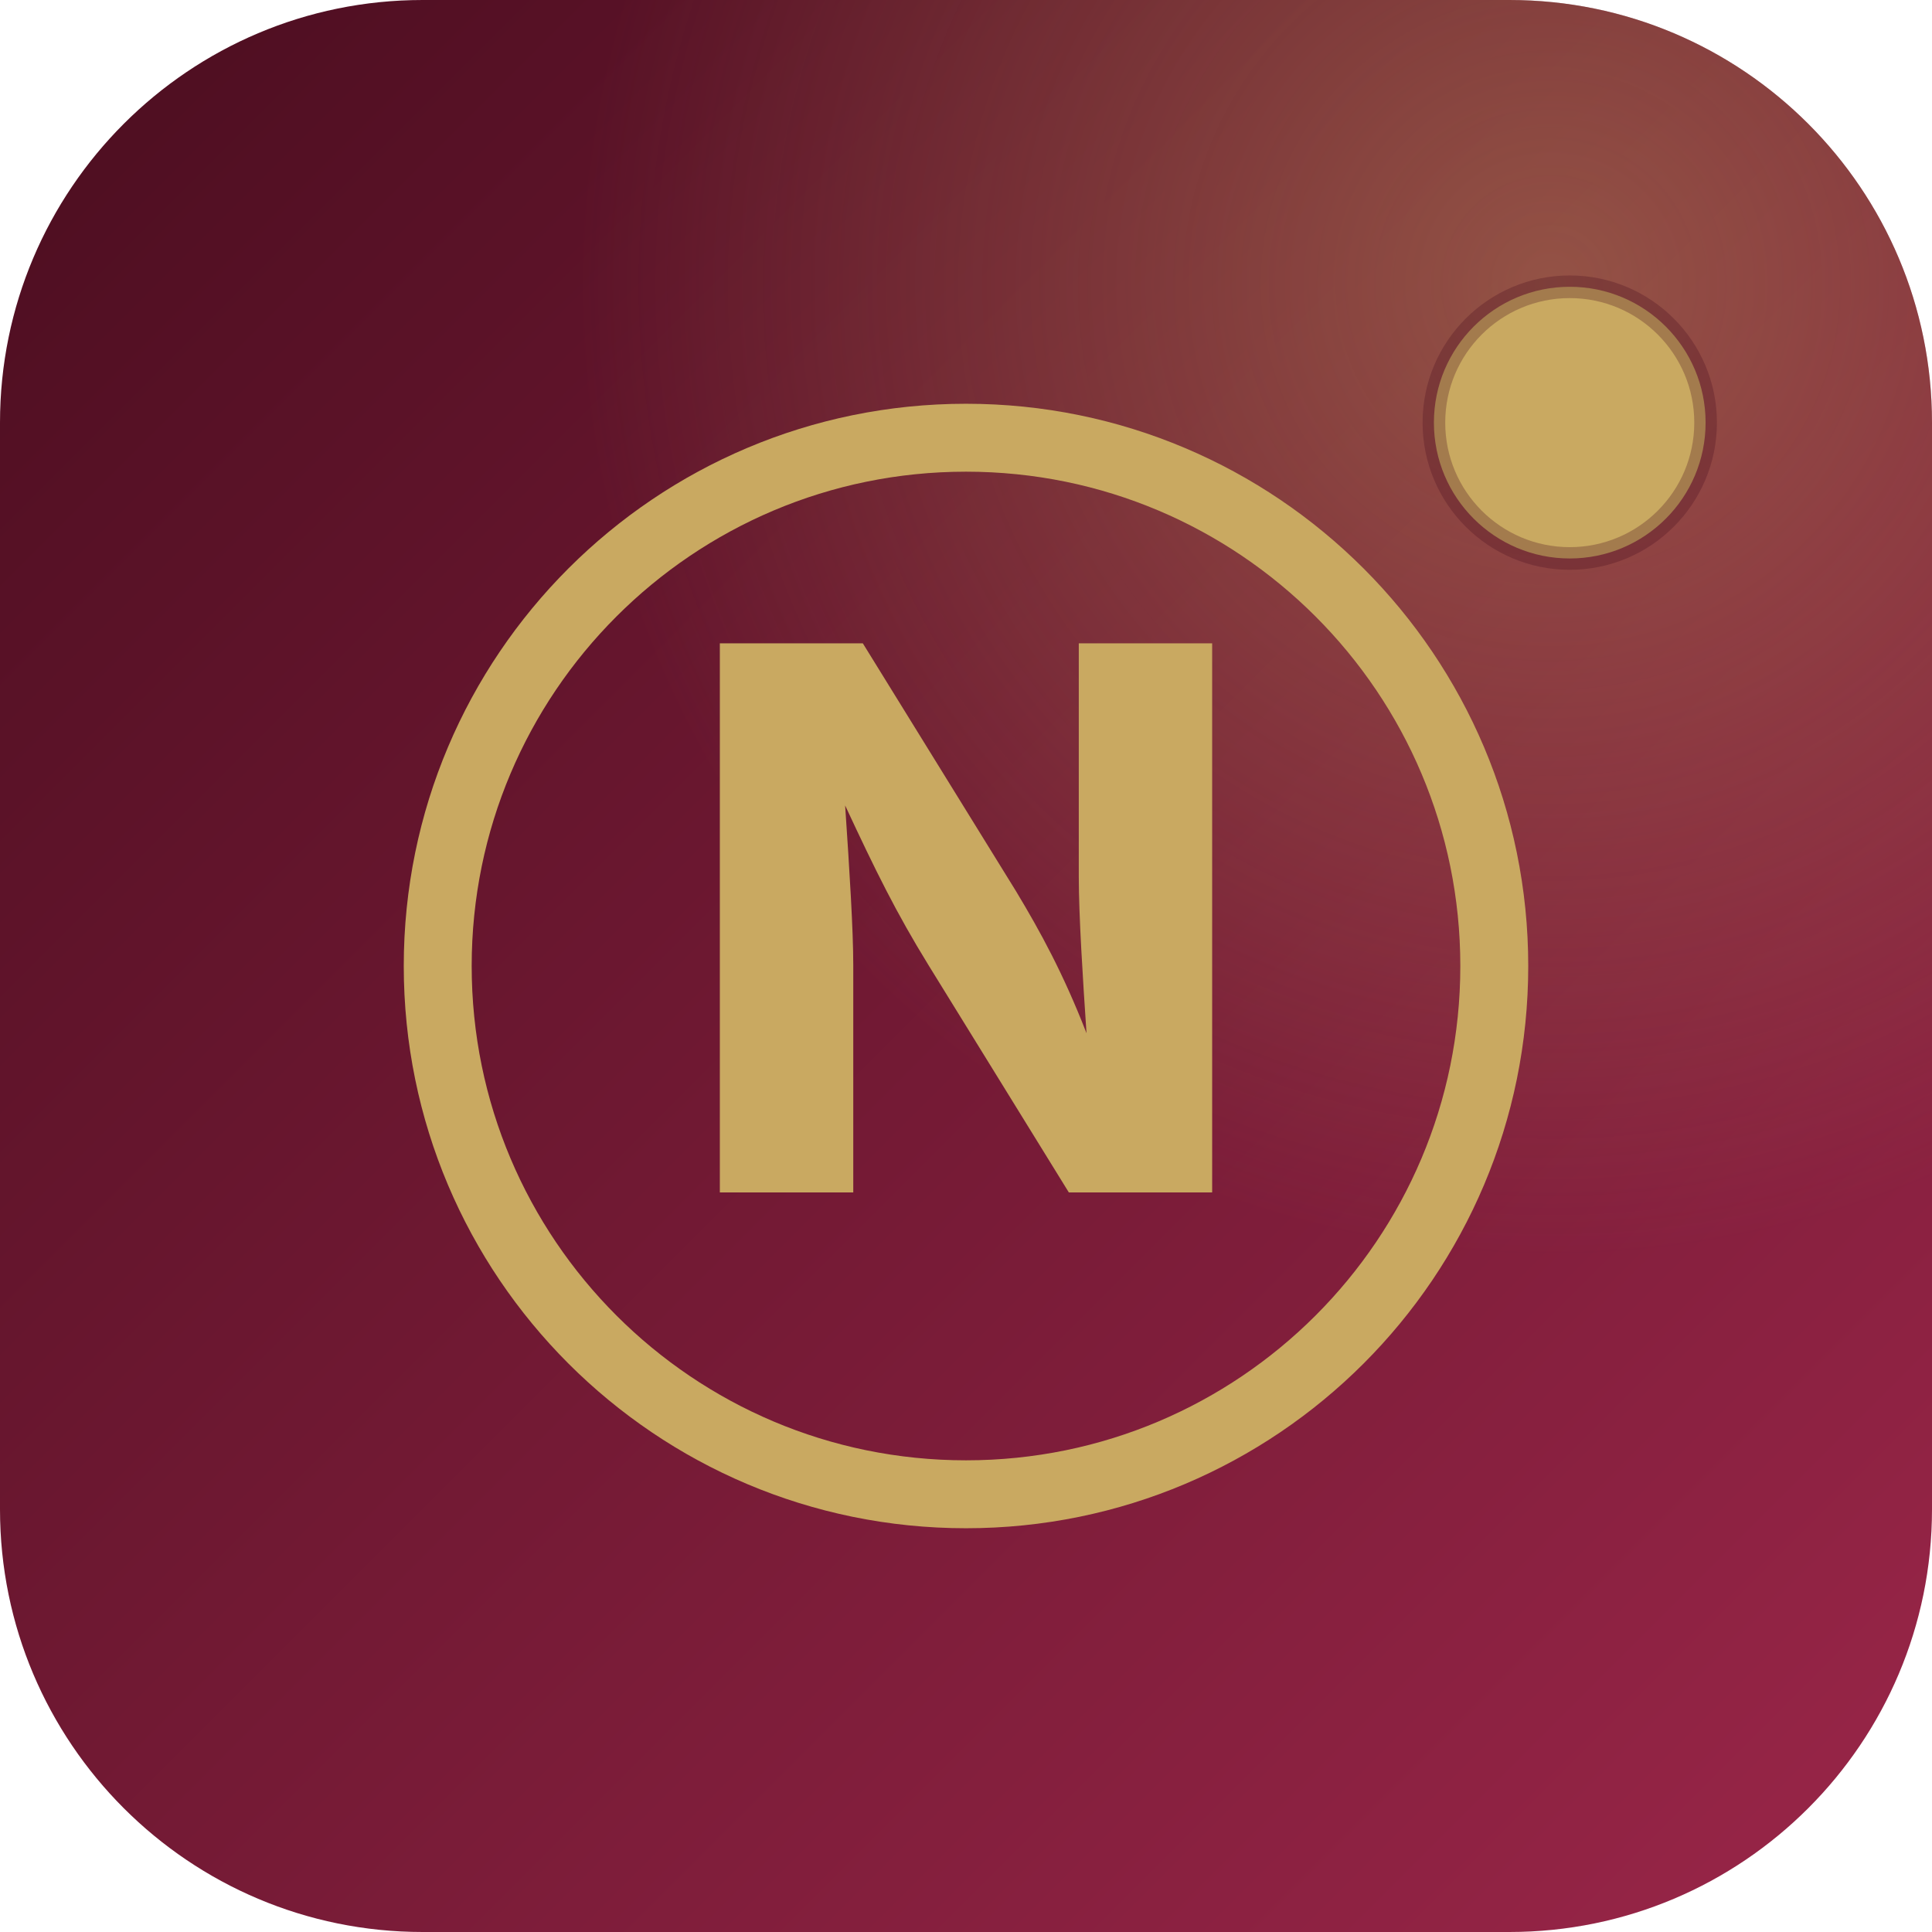
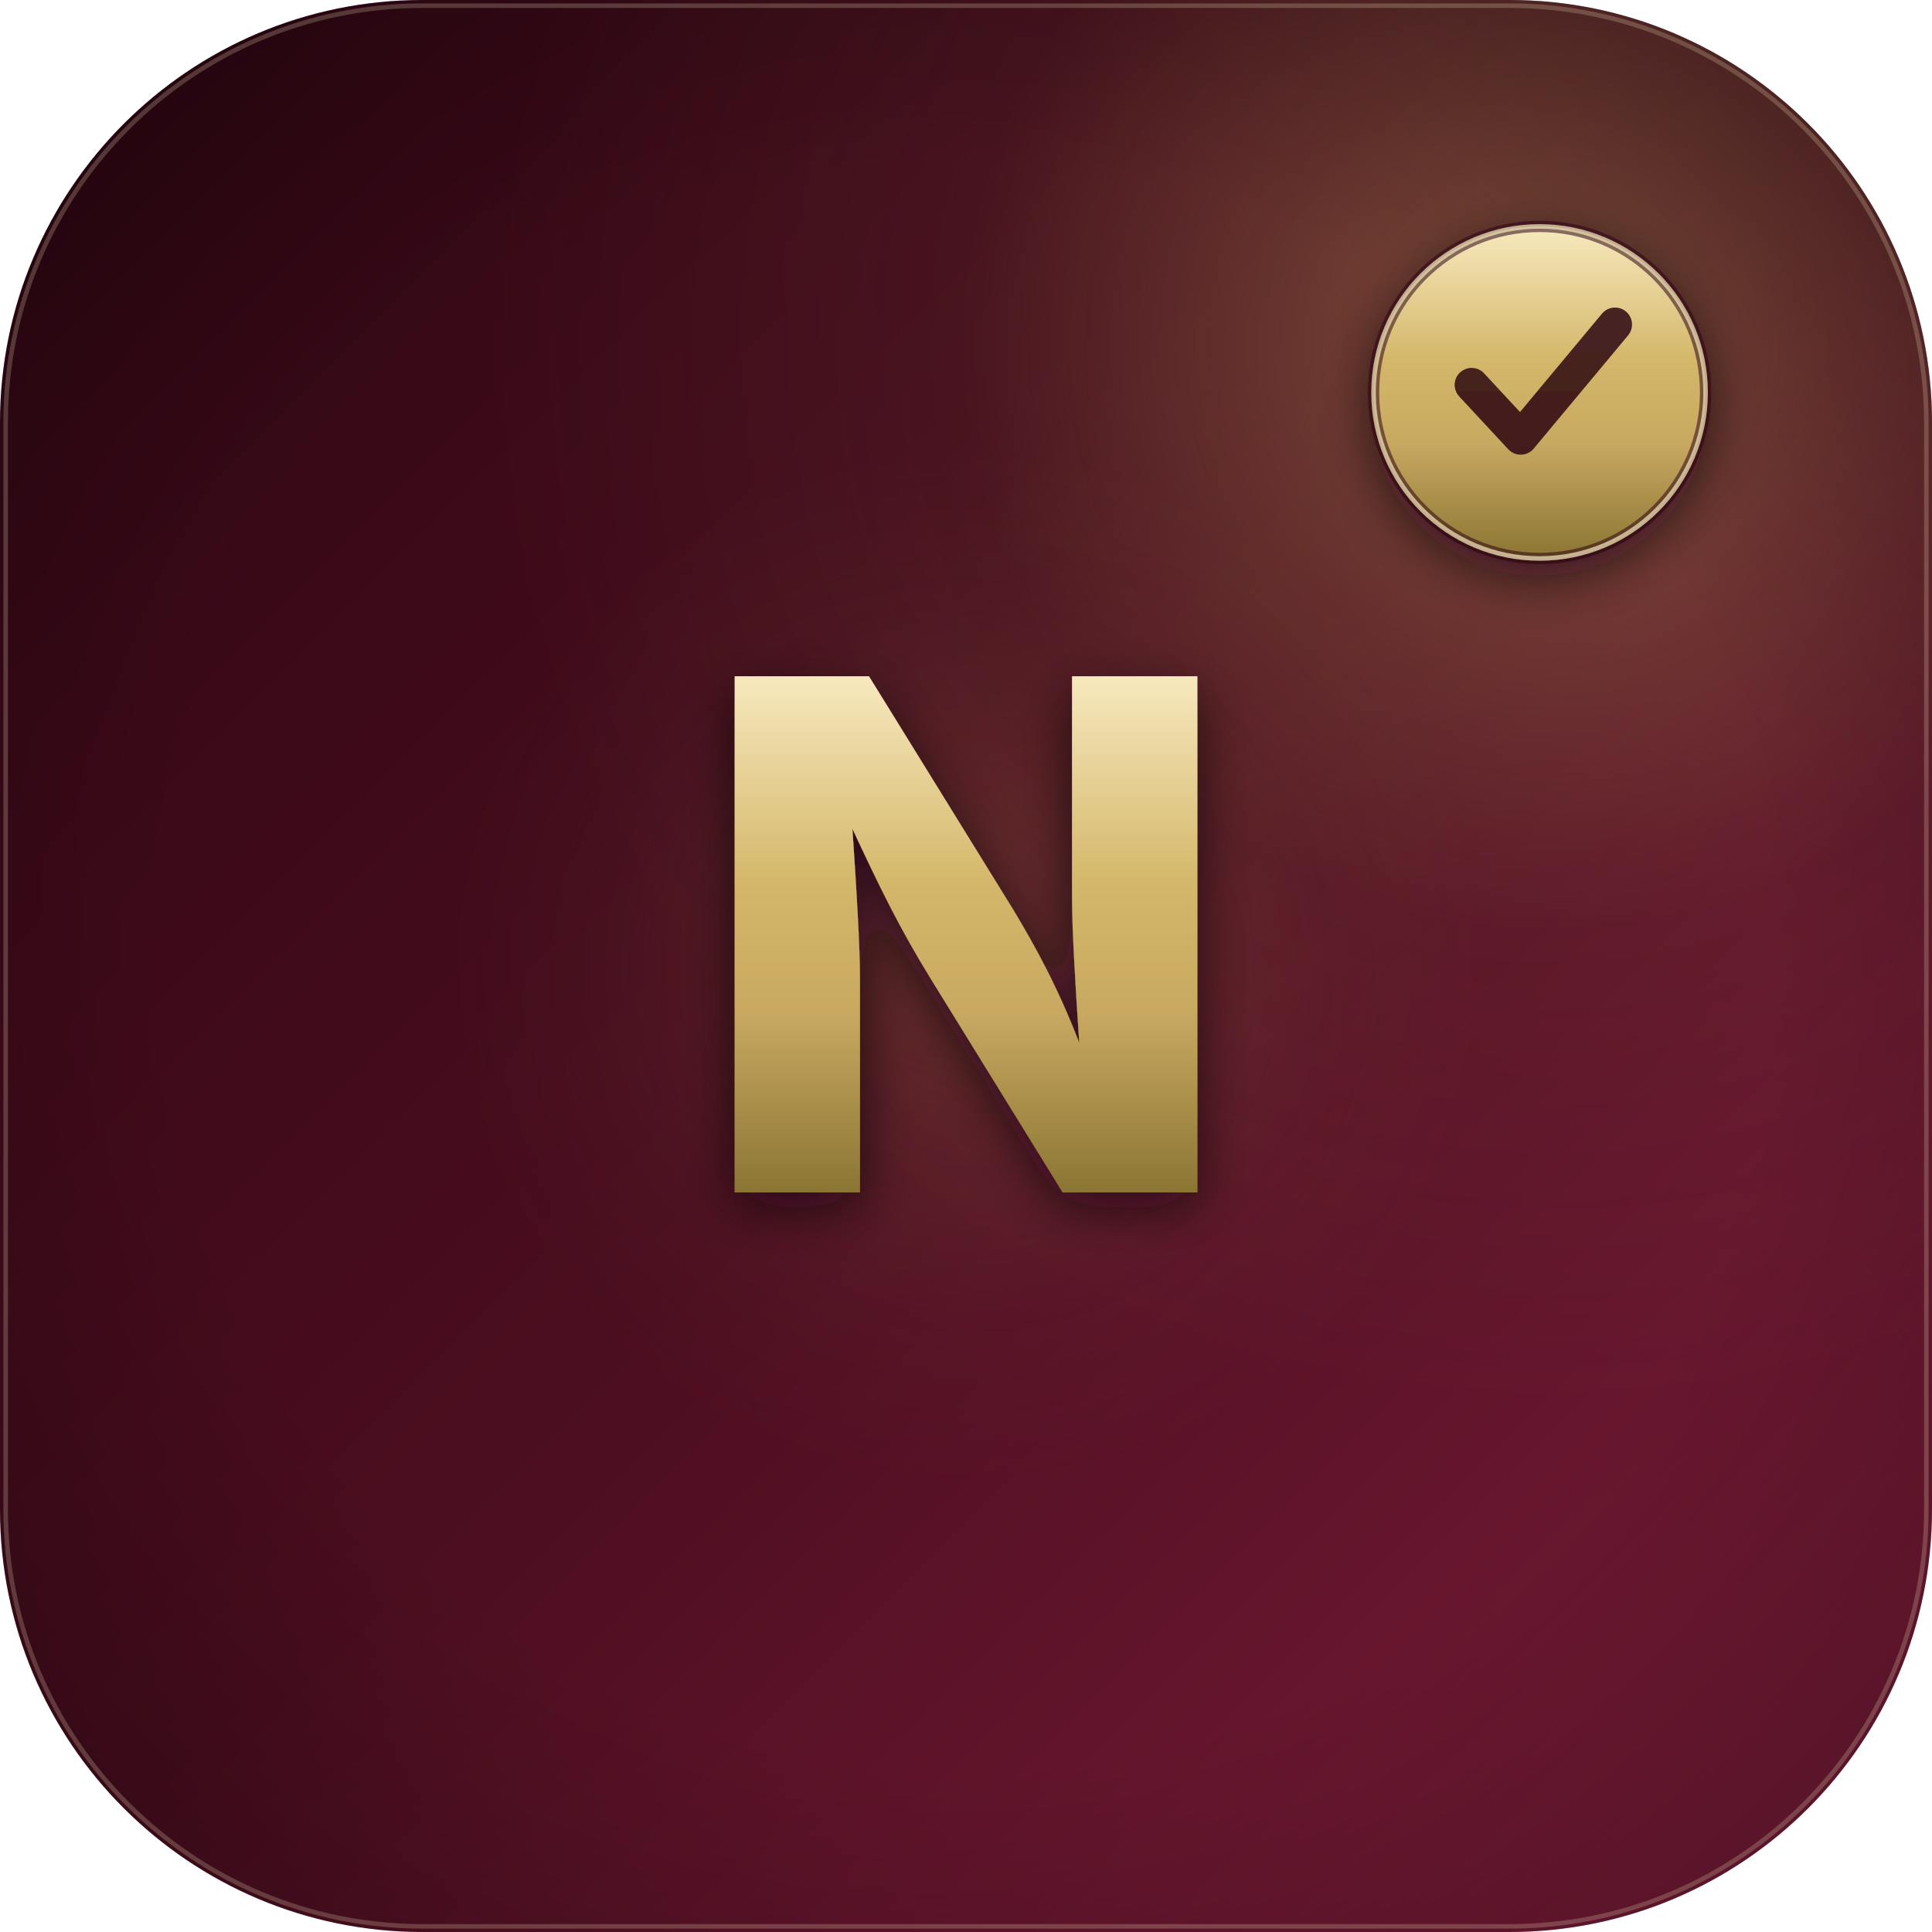
<svg xmlns="http://www.w3.org/2000/svg" viewBox="0 0 512 512" width="512" height="512">
  <defs>
    <linearGradient id="bgGrad" x1="0" y1="0" x2="1" y2="1">
-       <stop offset="0%" stop-color="#4A0D1F" />
-       <stop offset="100%" stop-color="#9B2649" />
+       <stop offset="0%" stop-color="#2D0612" />
+       <stop offset="50%" stop-color="#4A0D1F" />
+       <stop offset="100%" stop-color="#7D1D3A" />
    </linearGradient>
-     <radialGradient id="glow" cx="0.8" cy="0.15" r="0.5">
-       <stop offset="0%" stop-color="#C9A961" stop-opacity="0.4" />
+     <radialGradient id="glow" cx="0.8" cy="0.18" r="0.55">
+       <stop offset="0%" stop-color="#C9A961" stop-opacity="0.42" />
+       <stop offset="55%" stop-color="#C9A961" stop-opacity="0.06" />
      <stop offset="100%" stop-color="#C9A961" stop-opacity="0" />
    </radialGradient>
+     <radialGradient id="vignette" cx="0.5" cy="0.5" r="0.75">
+       <stop offset="55%" stop-color="#000000" stop-opacity="0" />
+       <stop offset="100%" stop-color="#000000" stop-opacity="0.4" />
+     </radialGradient>
+     <radialGradient id="nHalo" cx="0.5" cy="0.5" r="0.35">
+       <stop offset="0%" stop-color="#C9A961" stop-opacity="0.18" />
+       <stop offset="70%" stop-color="#C9A961" stop-opacity="0.03" />
+       <stop offset="100%" stop-color="#C9A961" stop-opacity="0" />
+     </radialGradient>
+     <linearGradient id="goldGrad" x1="0" y1="0" x2="0" y2="1">
+       <stop offset="0%" stop-color="#F7E9BE" />
+       <stop offset="40%" stop-color="#D4B76A" />
+       <stop offset="65%" stop-color="#C9A961" />
+       <stop offset="100%" stop-color="#8B7534" />
+     </linearGradient>
+     <filter id="shadow" x="-25%" y="-25%" width="150%" height="150%">
+       <feDropShadow dx="0" dy="4" stdDeviation="7" flood-color="#1A0410" flood-opacity="0.65" />
+     </filter>
  </defs>
  <rect width="512" height="512" rx="112" fill="url(#bgGrad)" />
  <rect width="512" height="512" rx="112" fill="url(#glow)" />
-   <circle cx="256" cy="256" r="140" fill="none" stroke="#C9A961" stroke-width="18" />
-   <text x="256" y="316" font-family="Inter, -apple-system, BlinkMacSystemFont, sans-serif" font-size="200" font-weight="800" text-anchor="middle" fill="#C9A961">N</text>
-   <circle cx="416" cy="112" r="36" fill="#C9A961" />
-   <circle cx="416" cy="112" r="36" fill="none" stroke="#4A0D1F" stroke-width="6" opacity="0.3" />
+   <rect width="512" height="512" rx="112" fill="url(#vignette)" />
+   <rect x="1.5" y="1.5" width="509" height="509" rx="110.5" fill="none" stroke="#F7E9BE" stroke-width="1.2" opacity="0.22" />
+   <circle cx="256" cy="256" r="200" fill="url(#nHalo)" />
+   <text x="256" y="316" font-family="Inter, -apple-system, BlinkMacSystemFont, 'Segoe UI', sans-serif" font-size="188" font-weight="800" text-anchor="middle" fill="url(#goldGrad)" letter-spacing="-8" filter="url(#shadow)">N</text>
+   <g filter="url(#shadow)">
+     <circle cx="408" cy="104" r="44" fill="url(#goldGrad)" />
+     <circle cx="408" cy="104" r="44" fill="none" stroke="#2D0612" stroke-width="3" opacity="0.55" />
+     <circle cx="408" cy="104" r="44" fill="none" stroke="#F7E9BE" stroke-width="1.2" opacity="0.7" />
+     <path d="M 390 102 L 403 116 L 428 86" stroke="#2D0612" stroke-width="9" stroke-linecap="round" stroke-linejoin="round" fill="none" opacity="0.85" />
+   </g>
</svg>
